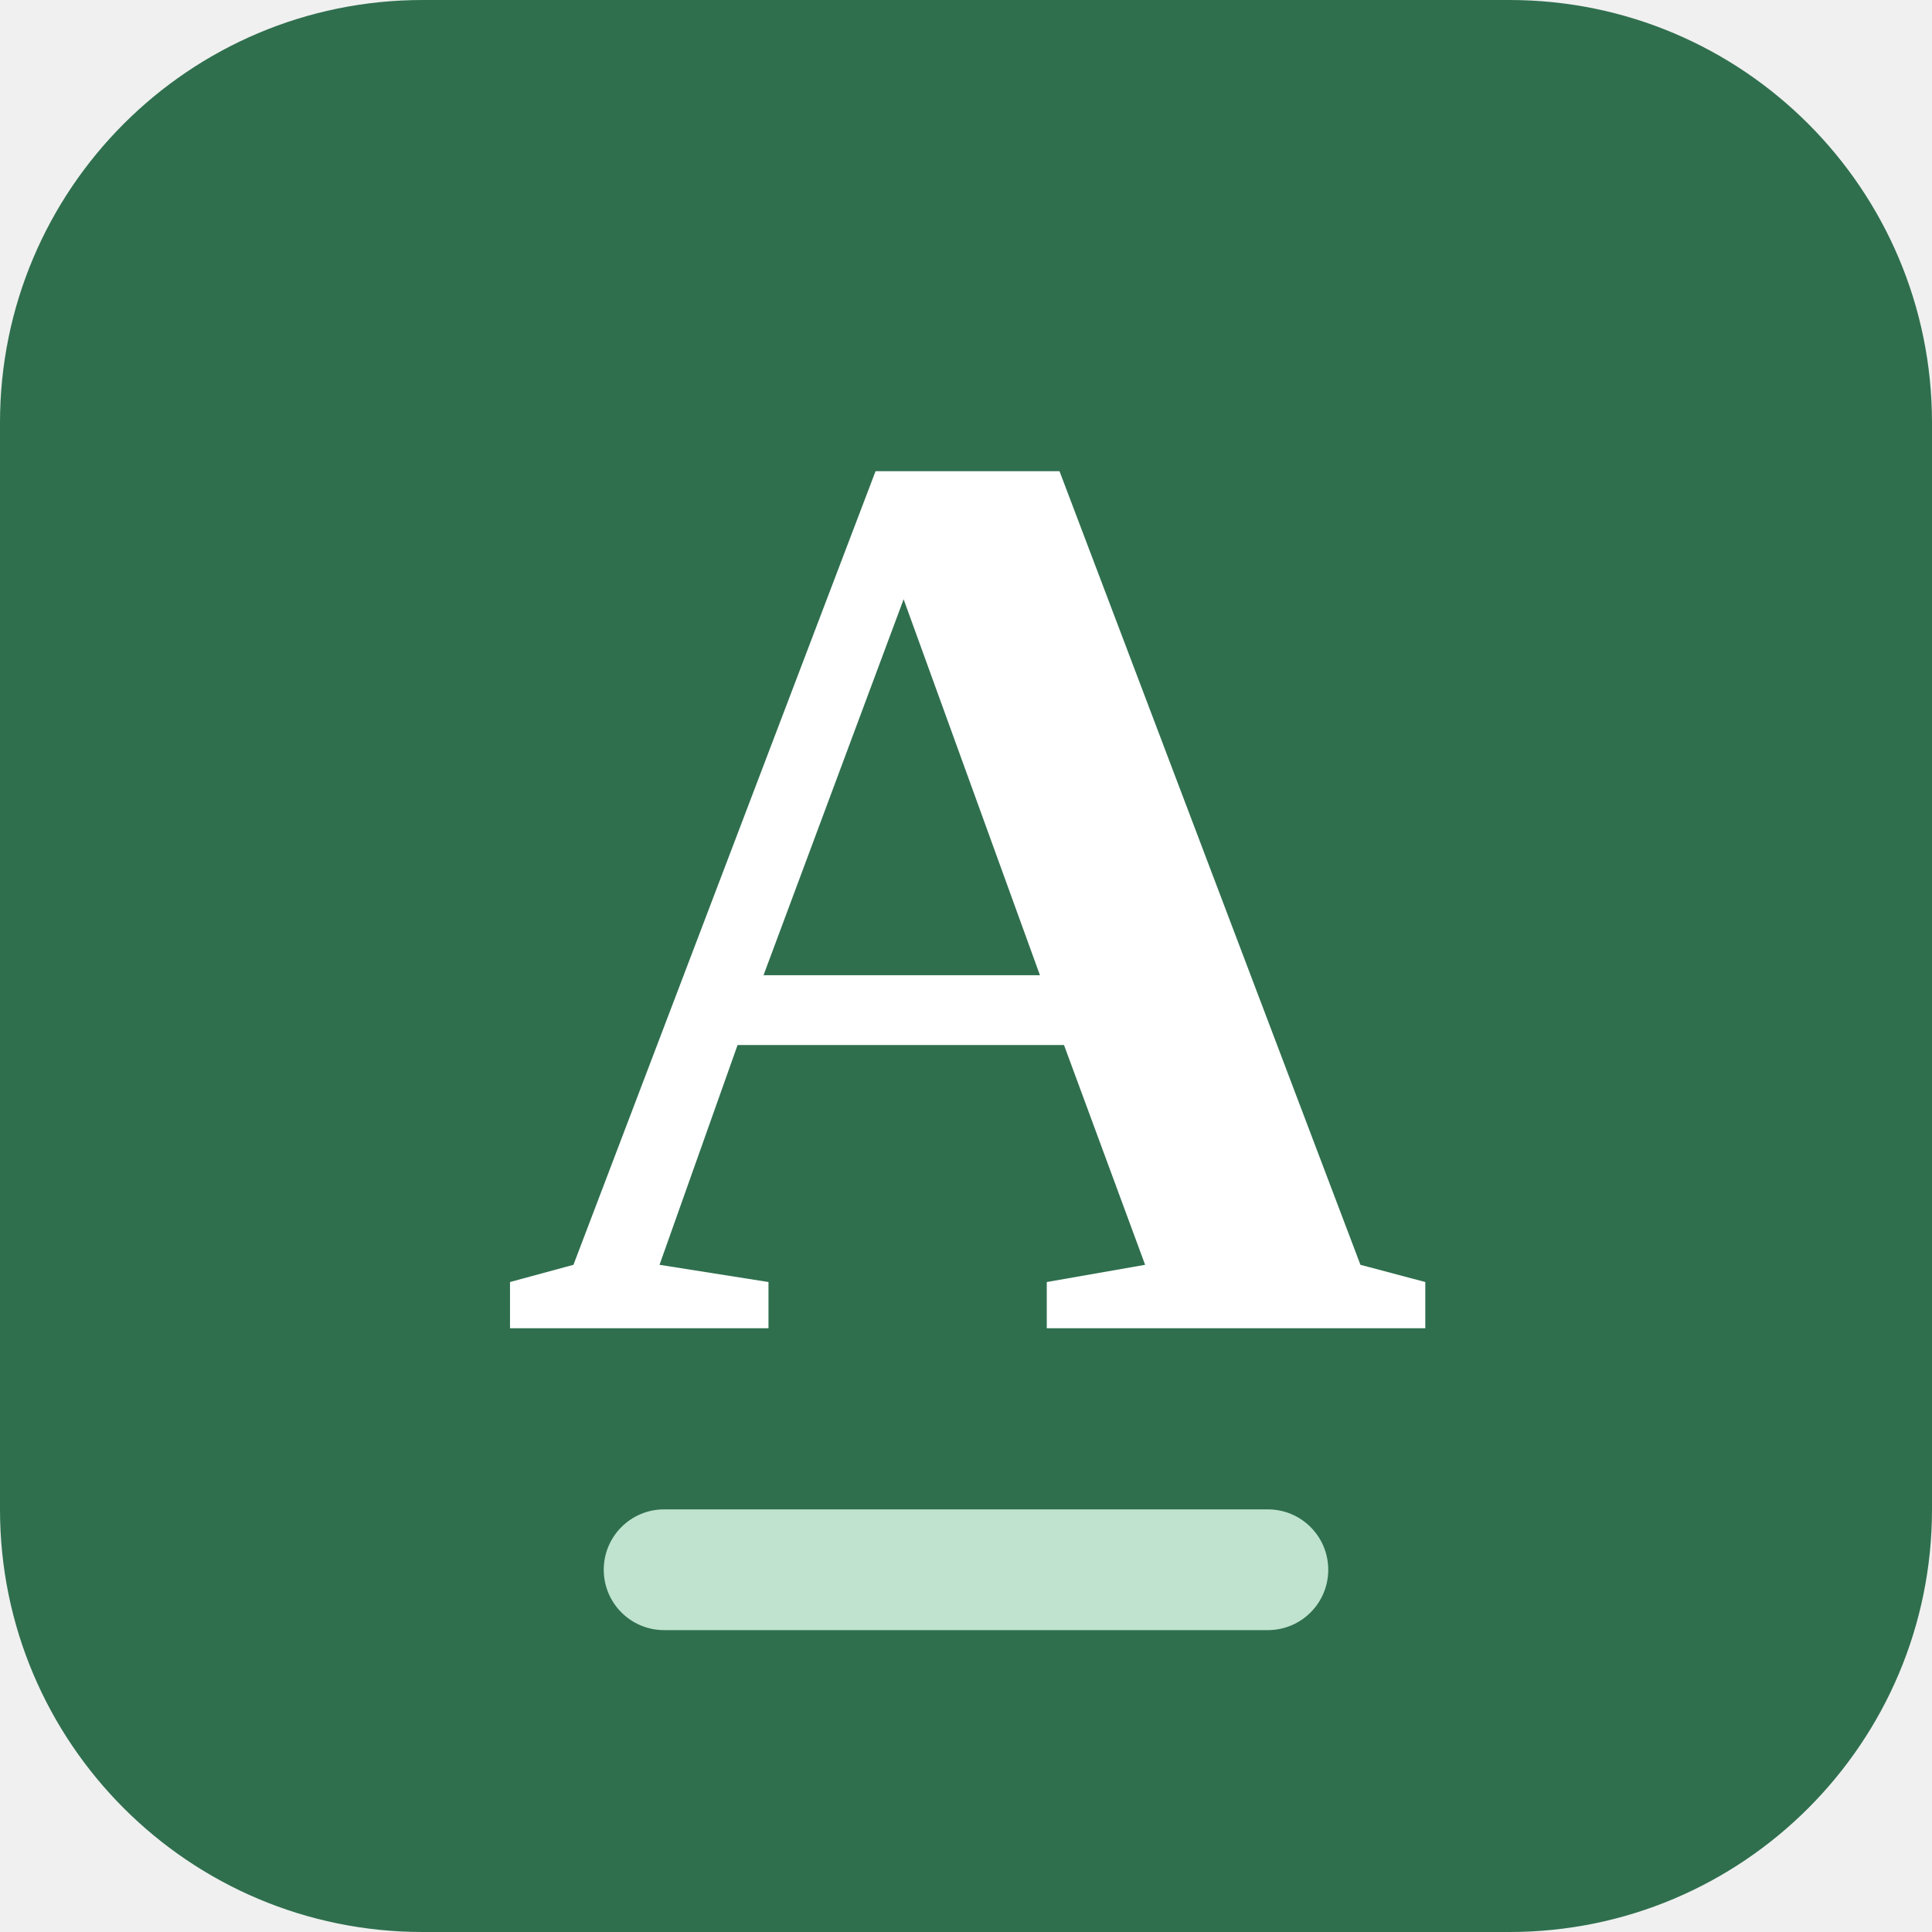
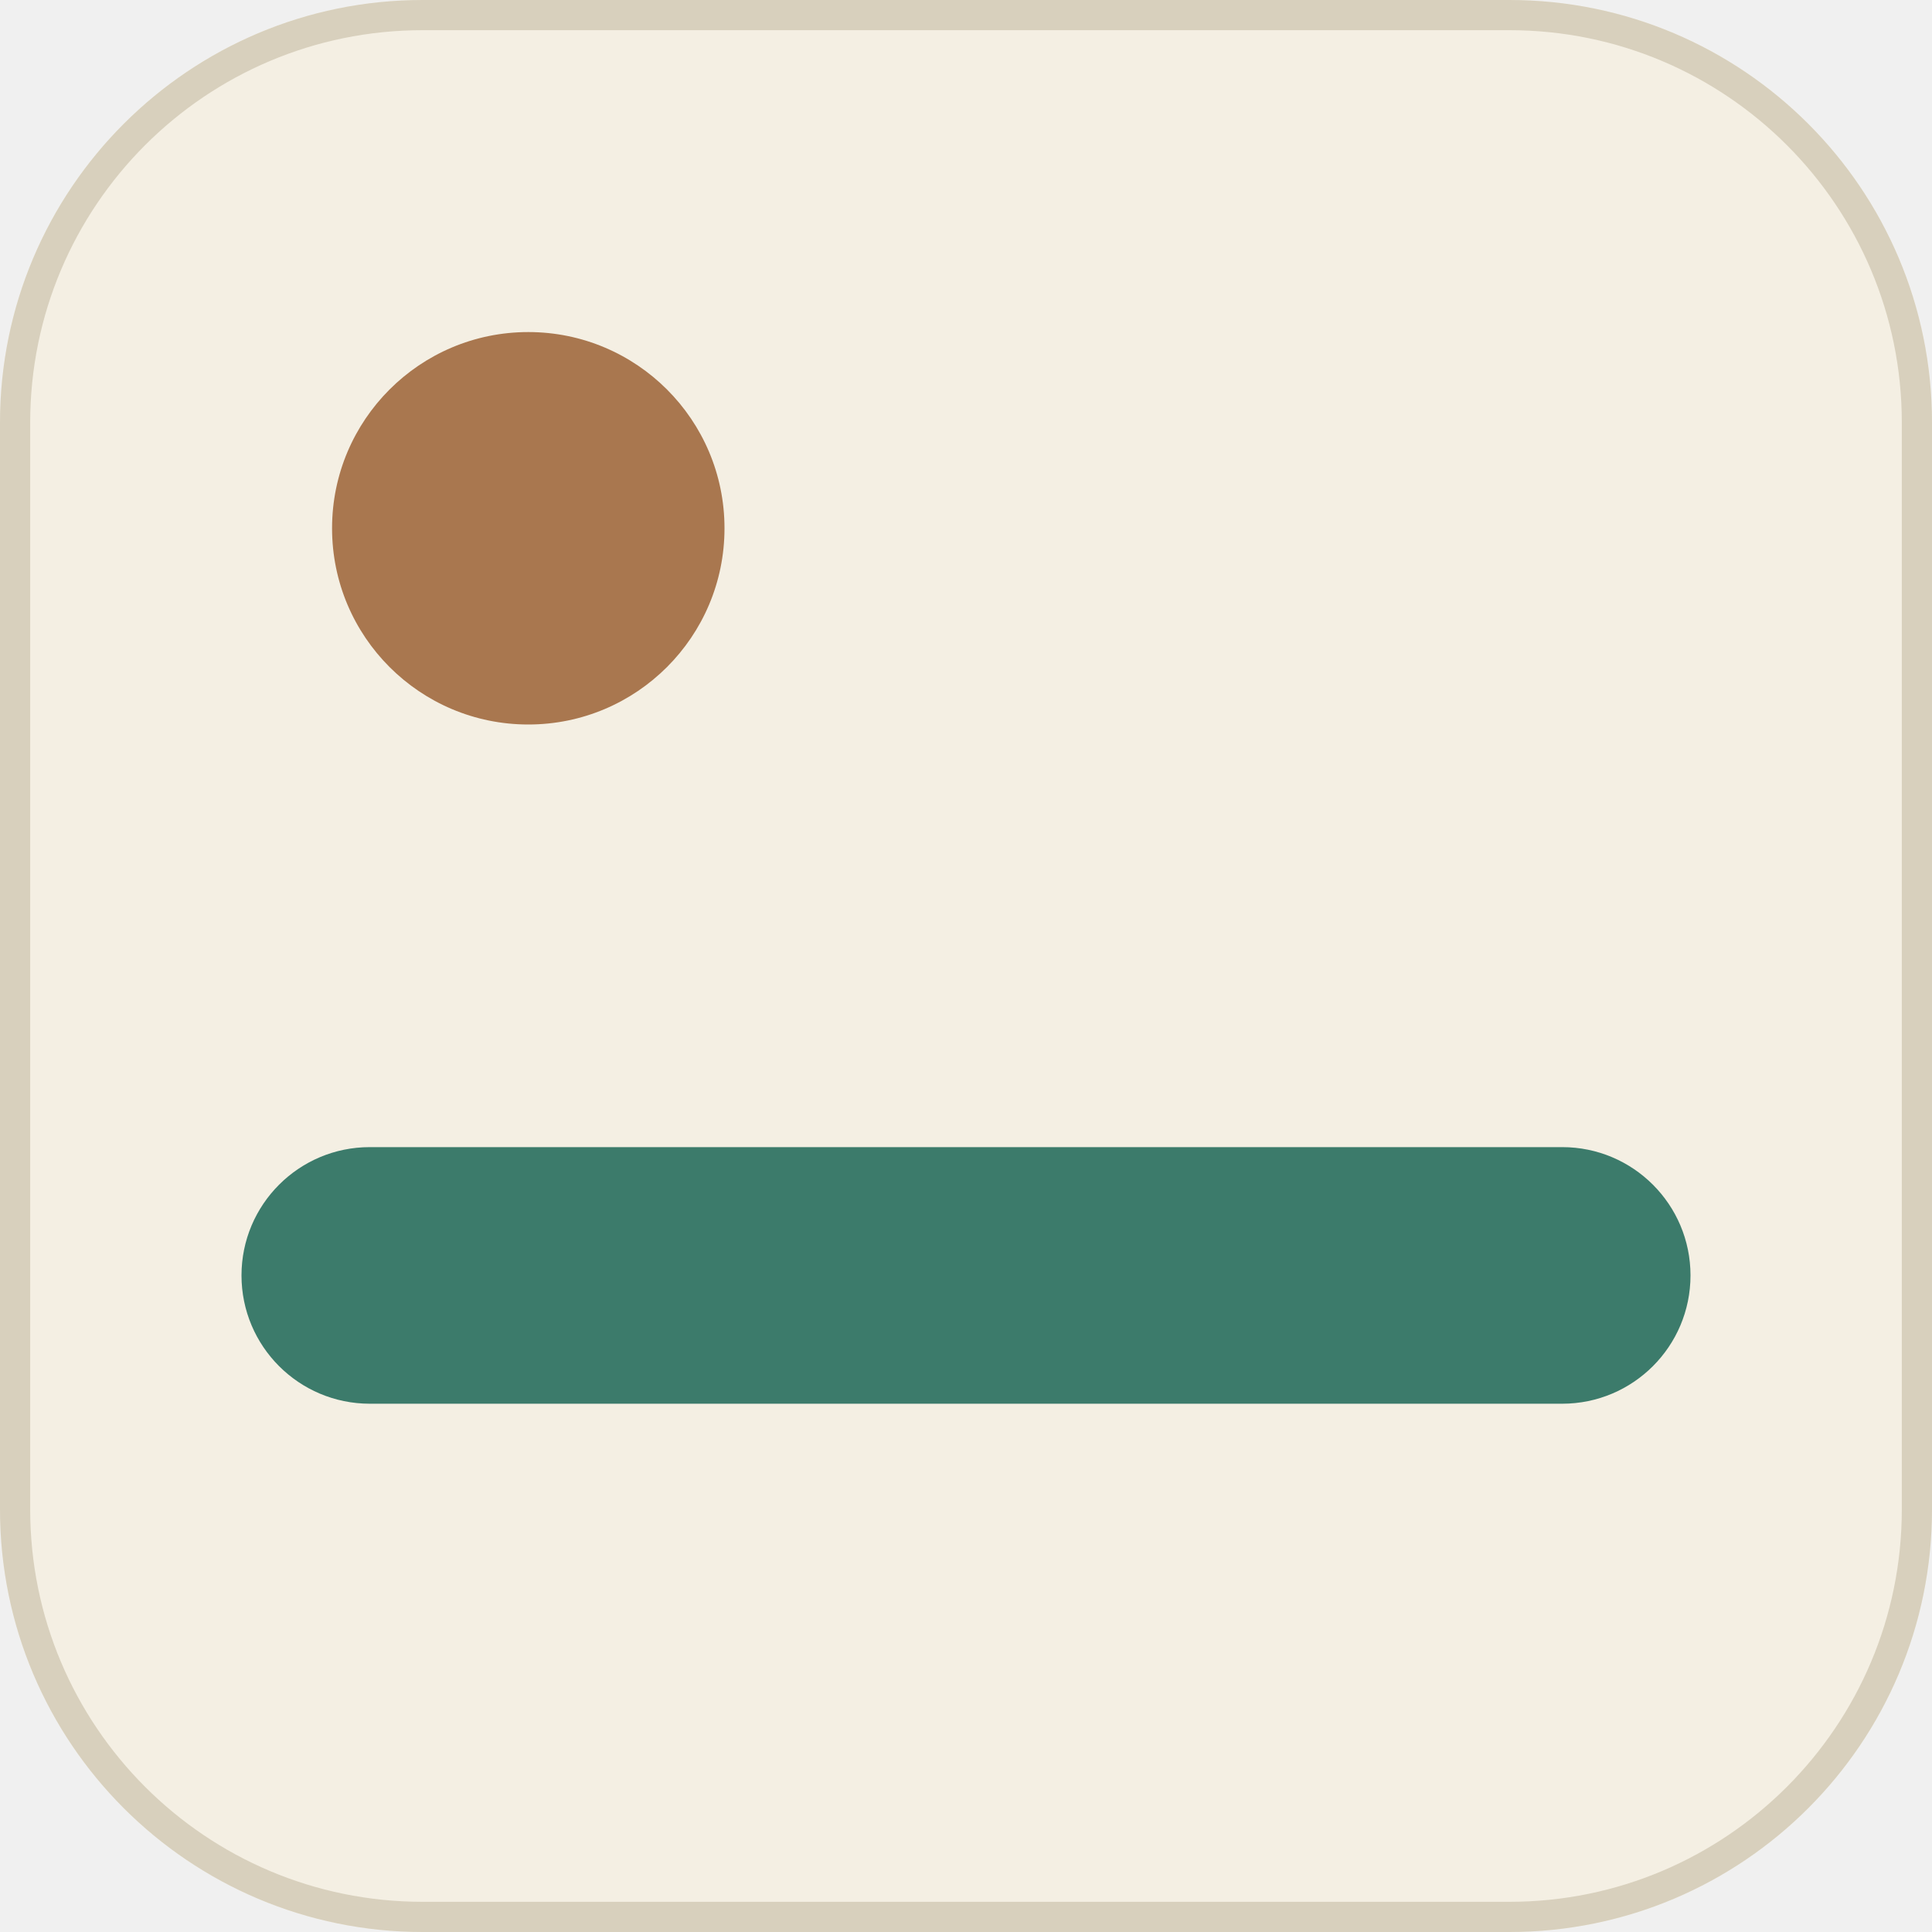
<svg xmlns="http://www.w3.org/2000/svg" width="128" height="128" viewBox="0 0 128 128">
-   <rect width="128" height="128" rx="28" fill="#2f6f4e" />
-   <text x="64" y="88" text-anchor="middle" font-family="Georgia, 'Times New Roman', 'DejaVu Serif', serif" font-size="86" font-weight="700" fill="#ffffff">A</text>
-   <rect x="40" y="100" width="48" height="8" rx="4" fill="#bfe3cf" />
+   <rect width="128" height="128" rx="28" fill="#f4efe3" />
+   <rect x="1" y="1" width="126" height="126" rx="27" fill="none" stroke="#d8d0bd" stroke-width="2" />
+   <circle cx="35" cy="35" r="13" fill="#a9774f" />
+   <rect x="16" y="76" width="96" height="17" rx="8.5" fill="#3c7b6b" />
</svg>
